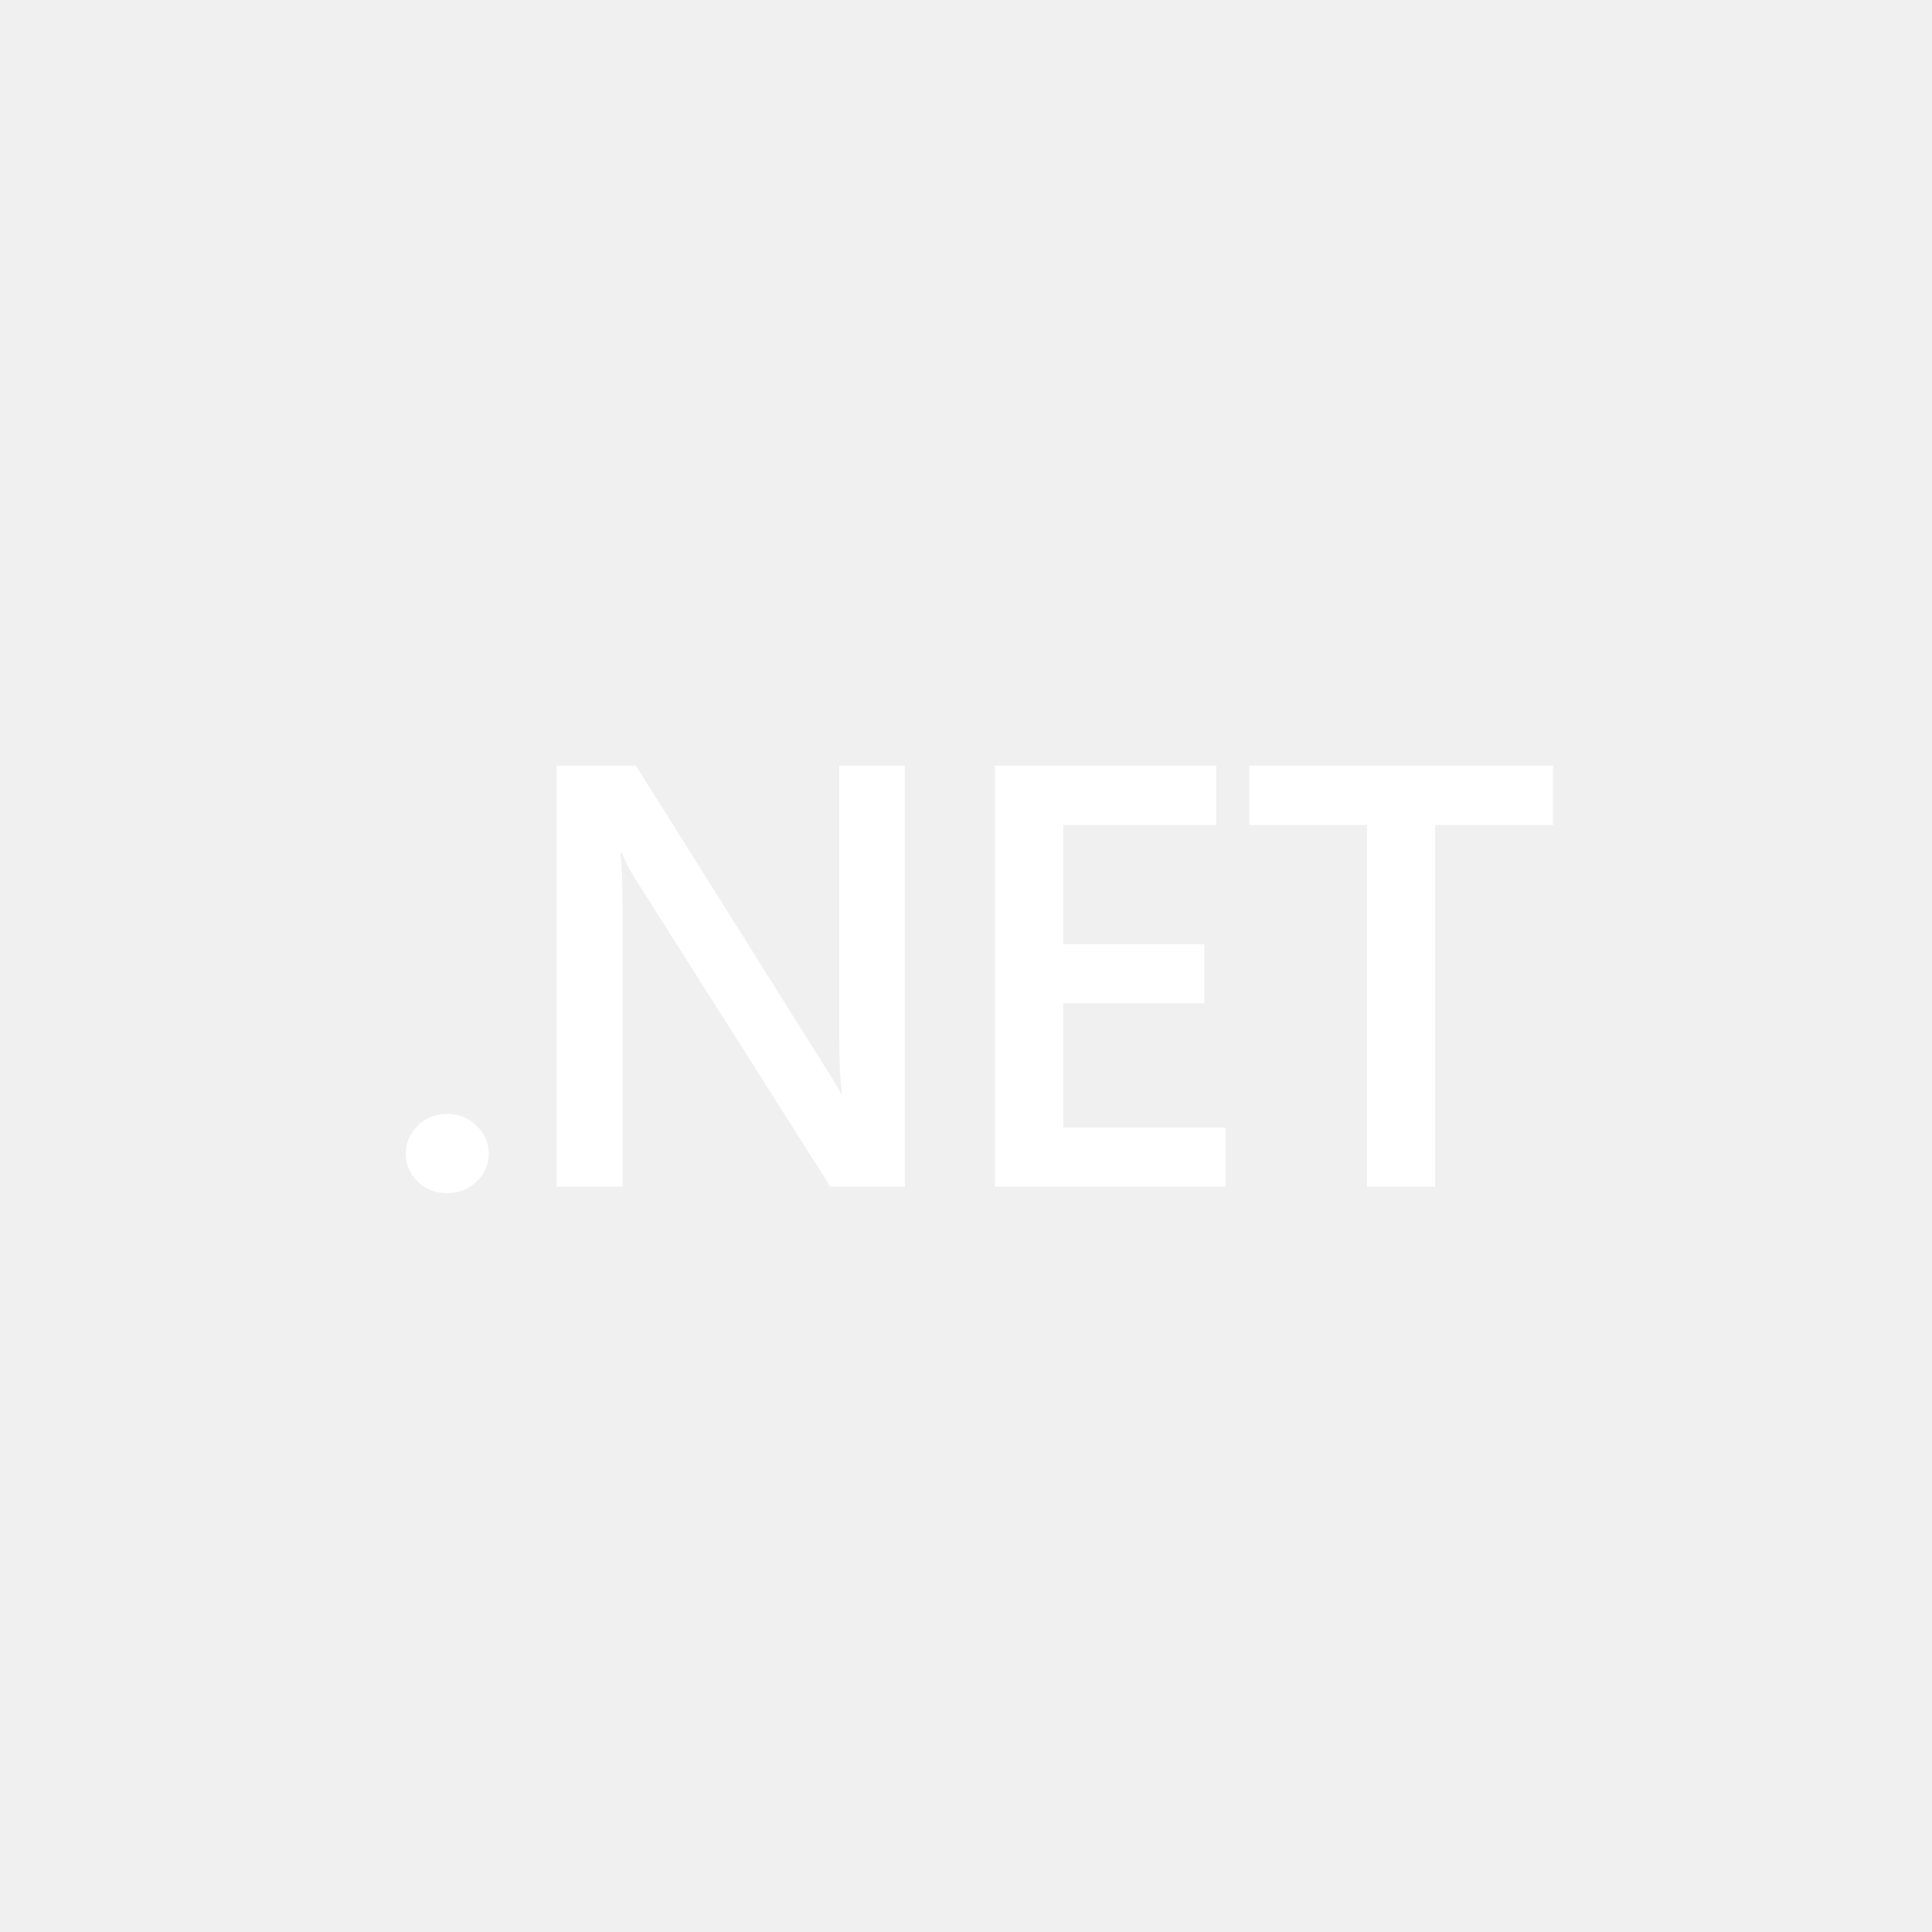
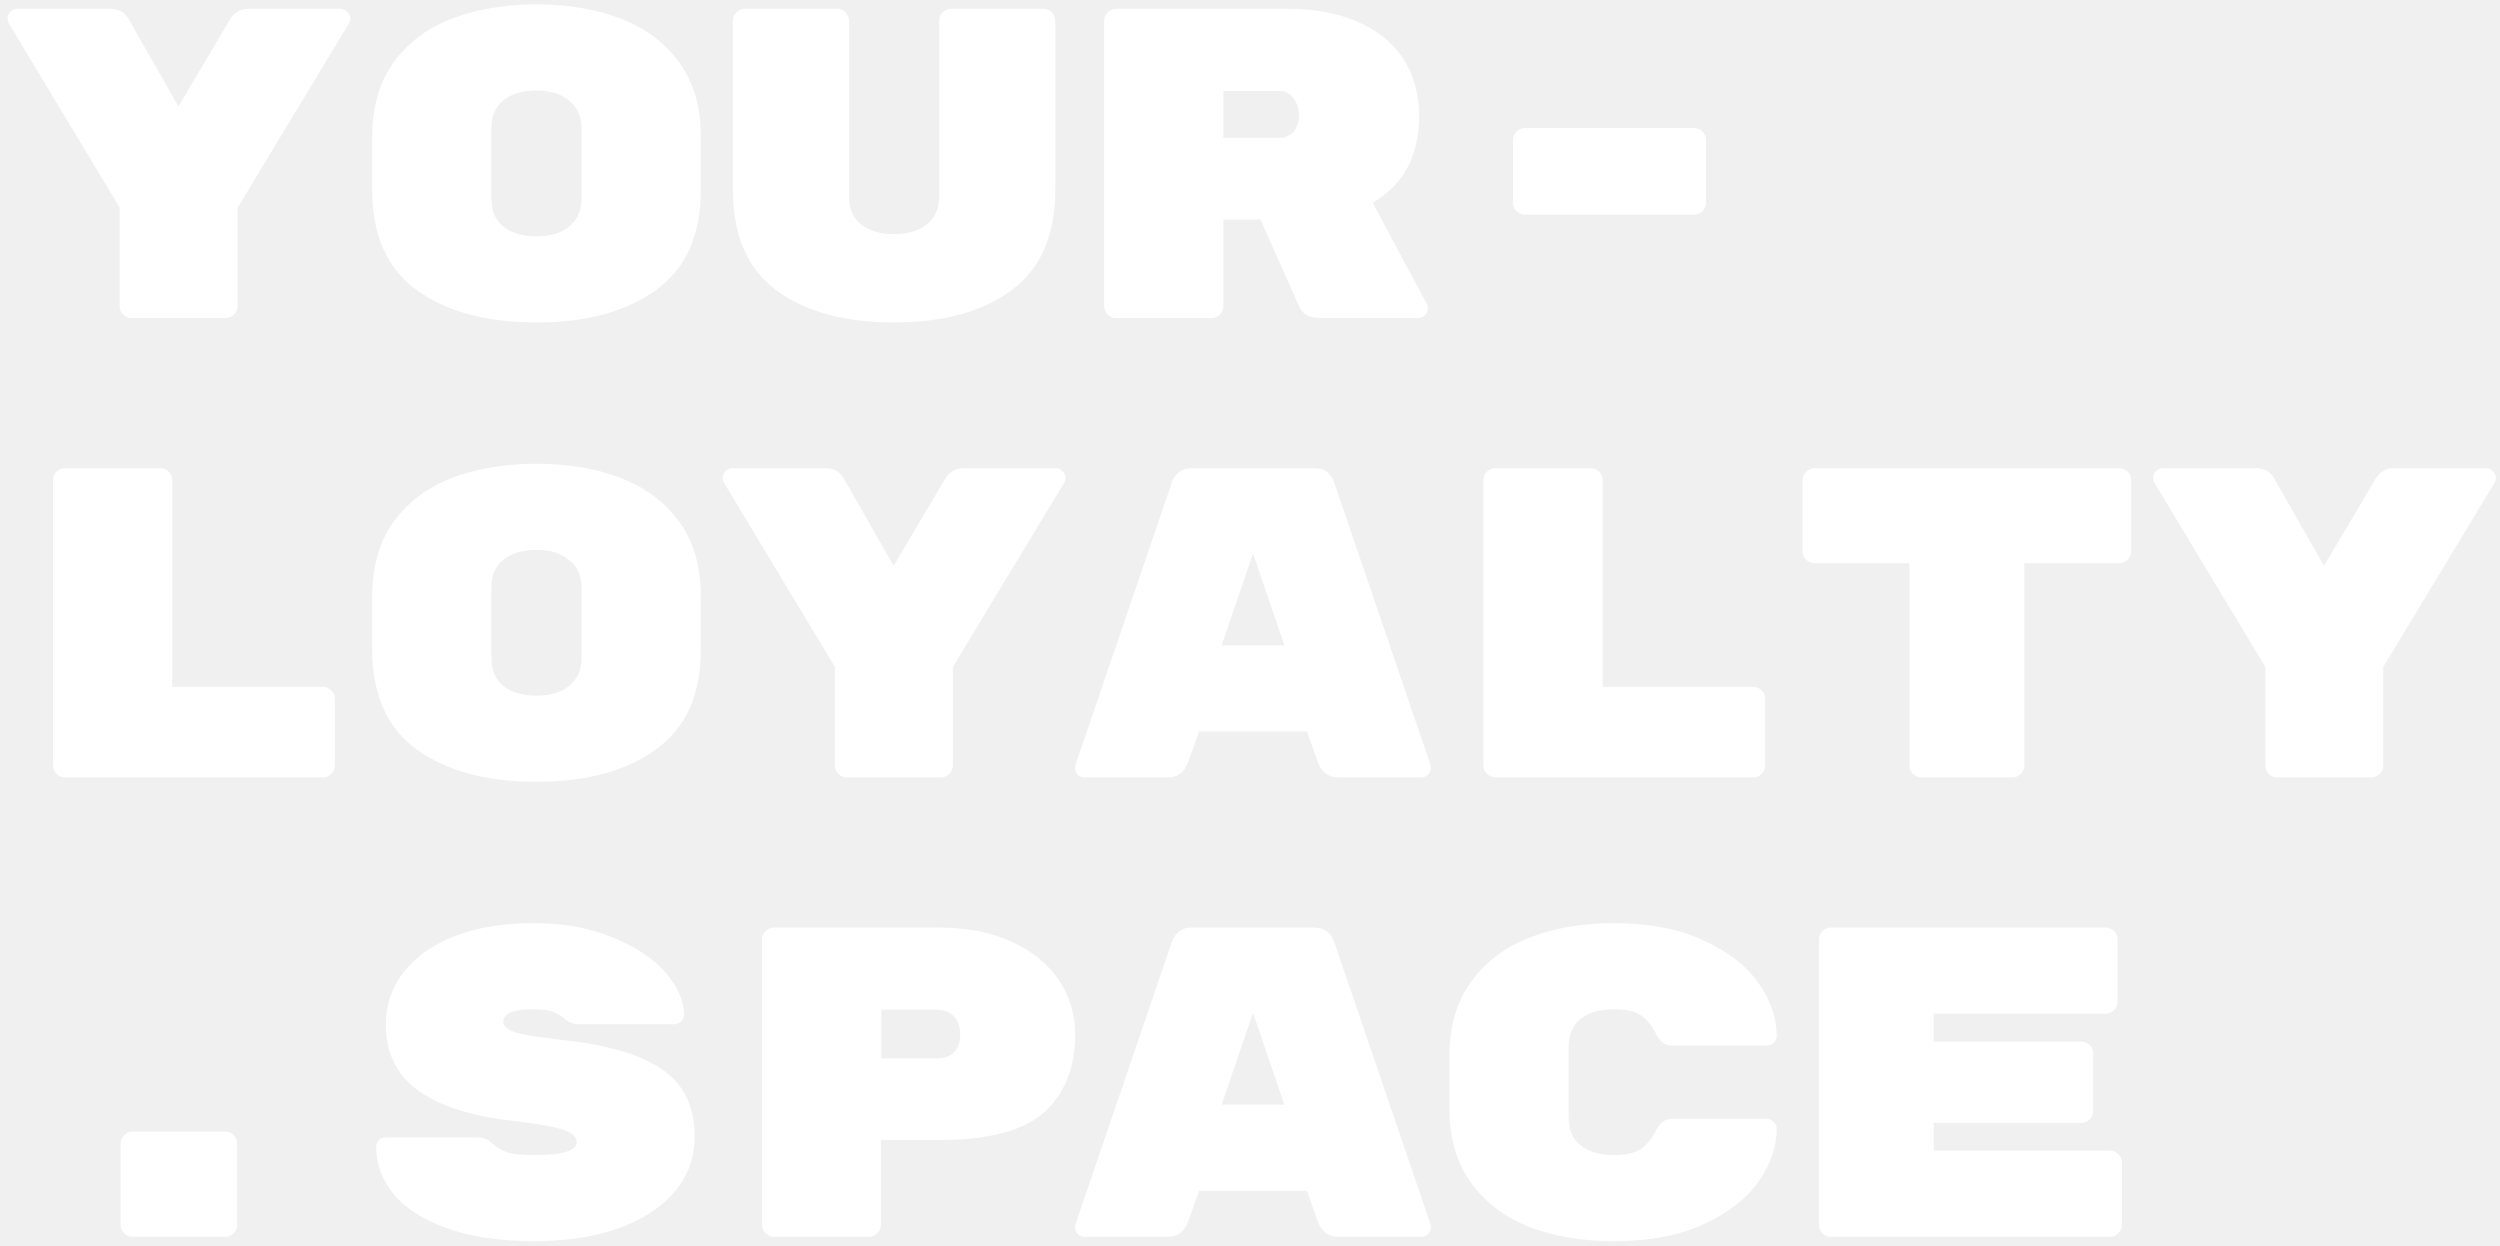
- <svg xmlns="http://www.w3.org/2000/svg" width="456" height="456" viewBox="0 0 456 456" version="1.1" xml:space="preserve" style="fill-rule:evenodd;clip-rule:evenodd;stroke-linejoin:round;stroke-miterlimit:2;">
-   <path d="m 105.5,281.609 c -2.703,0 -5.001,-0.9 -6.893,-2.702 -1.892,-1.848 -2.838,-4.042 -2.838,-6.582 0,-2.587 0.946,-4.804 2.838,-6.652 1.892,-1.848 4.19,-2.772 6.893,-2.772 2.748,0 5.068,0.924 6.96,2.772 1.937,1.848 2.906,4.064 2.906,6.652 0,2.54 -0.968,4.734 -2.906,6.582 -1.892,1.802 -4.212,2.702 -6.96,2.702 z" style="fill:#ffffff;fill-rule:nonzero;stroke-width:0.838" />
-   <path d="M 213.561,280.084 H 195.99 L 149.7,207.054 c -1.171,-1.848 -2.14,-3.765 -2.906,-5.751 h -0.406 c 0.361,2.125 0.541,6.675 0.541,13.65 v 65.132 h -15.543 v -99.36 h 18.719 l 44.737,71.298 c 1.892,2.957 3.109,4.989 3.649,6.098 h 0.27 c -0.45,-2.632 -0.676,-7.09 -0.676,-13.373 v -64.023 h 15.476 z" style="fill:#ffffff;fill-rule:nonzero;stroke-width:0.838" />
-   <path d="m 289.251,280.084 h -54.401 v -99.36 h 52.238 v 13.997 h -36.154 v 28.131 h 33.316 v 13.927 h -33.316 v 29.378 h 38.316 z" style="fill:#ffffff;fill-rule:nonzero;stroke-width:0.838" />
-   <path d="M 366.565,194.721 H 338.722 v 85.363 h -16.084 v -85.363 h -27.775 v -13.997 h 71.701 z" style="fill:#ffffff;fill-rule:nonzero;stroke-width:0.838" />
+ <svg xmlns="http://www.w3.org/2000/svg" width="283" height="141" viewBox="0 0 283 141" fill="none">
+   <path d="M38.55 1C38.85 1 39.1 1.117 39.3 1.35C39.533 1.55 39.65 1.783 39.65 2.05C39.65 2.25 39.6 2.45 39.5 2.65L26.9 23.5V34.65C26.9 35.017 26.767 35.333 26.5 35.6C26.233 35.867 25.917 36 25.55 36H14.9C14.533 36 14.217 35.867 13.95 35.6C13.683 35.333 13.55 35.017 13.55 34.65V23.5L1 2.65C0.9 2.45 0.85 2.267 0.85 2.1C0.85 1.8 0.95 1.55 1.15 1.35C1.383 1.117 1.65 1 1.95 1H12.5C13.433 1 14.117 1.383 14.55 2.15L20.2 12.05L26 2.25C26.5 1.417 27.2 1 28.1 1H38.55ZM79.331 21.55C79.331 26.65 77.63 30.417 74.231 32.85C70.864 35.283 66.364 36.5 60.73 36.5C55.097 36.5 50.581 35.283 47.181 32.85C43.814 30.417 42.13 26.617 42.13 21.45V15.55C42.13 12.15 42.931 9.333 44.531 7.1C46.164 4.833 48.38 3.167 51.181 2.1C53.98 1.033 57.164 0.5 60.73 0.5C64.297 0.5 67.464 1.033 70.231 2.1C73.031 3.167 75.247 4.817 76.88 7.05C78.514 9.283 79.331 12.083 79.331 15.45V21.55ZM55.63 22.5C55.63 23.867 56.081 24.917 56.98 25.65C57.914 26.383 59.164 26.75 60.73 26.75C62.297 26.75 63.531 26.383 64.43 25.65C65.364 24.883 65.831 23.817 65.831 22.45V14.55C65.831 13.183 65.364 12.133 64.43 11.4C63.531 10.633 62.297 10.25 60.73 10.25C59.164 10.25 57.914 10.617 56.98 11.35C56.081 12.083 55.63 13.133 55.63 14.5V22.5ZM101.211 36.5C95.611 36.5 91.161 35.283 87.861 32.85C84.594 30.417 82.961 26.617 82.961 21.45V2.35C82.961 1.983 83.094 1.667 83.361 1.4C83.628 1.133 83.944 1 84.311 1H94.761C95.128 1 95.444 1.133 95.711 1.4C95.978 1.667 96.111 1.983 96.111 2.35V22.25C96.111 23.617 96.561 24.667 97.461 25.4C98.394 26.133 99.644 26.5 101.211 26.5C102.778 26.5 104.011 26.133 104.911 25.4C105.844 24.667 106.311 23.617 106.311 22.25V2.35C106.311 1.983 106.444 1.667 106.711 1.4C106.978 1.133 107.294 1 107.661 1H118.111C118.478 1 118.794 1.133 119.061 1.4C119.328 1.667 119.461 1.983 119.461 2.35V21.45C119.461 26.617 117.811 30.417 114.511 32.85C111.244 35.283 106.811 36.5 101.211 36.5ZM161.541 34.45C161.608 34.583 161.641 34.733 161.641 34.9C161.641 35.2 161.525 35.467 161.291 35.7C161.091 35.9 160.841 36 160.541 36H149.191C148.725 36 148.291 35.883 147.891 35.65C147.525 35.417 147.258 35.117 147.091 34.75L142.691 24.85H138.491V34.65C138.491 35.017 138.358 35.333 138.091 35.6C137.825 35.867 137.508 36 137.141 36H126.341C125.975 36 125.658 35.867 125.391 35.6C125.125 35.333 124.991 35.017 124.991 34.65V2.35C124.991 1.983 125.125 1.667 125.391 1.4C125.658 1.133 125.975 1 126.341 1H145.791C148.791 1 151.408 1.483 153.641 2.45C155.908 3.417 157.641 4.817 158.841 6.65C160.041 8.483 160.641 10.633 160.641 13.1C160.641 17.633 158.891 20.917 155.391 22.95L161.541 34.45ZM144.741 15.6C145.475 15.6 146.041 15.367 146.441 14.9C146.841 14.4 147.041 13.783 147.041 13.05C147.041 12.317 146.841 11.683 146.441 11.15C146.075 10.583 145.508 10.3 144.741 10.3H138.491V15.6H144.741ZM191.772 14.5C192.139 14.5 192.455 14.633 192.722 14.9C192.989 15.167 193.122 15.483 193.122 15.85V22.95C193.122 23.317 192.989 23.633 192.722 23.9C192.455 24.167 192.139 24.3 191.772 24.3H172.622C172.255 24.3 171.939 24.167 171.672 23.9C171.405 23.633 171.272 23.317 171.272 22.95V15.85C171.272 15.483 171.405 15.167 171.672 14.9C171.939 14.633 172.255 14.5 172.622 14.5H191.772ZM36.55 77.75C36.917 77.75 37.233 77.883 37.5 78.15C37.767 78.417 37.9 78.733 37.9 79.1V86.65C37.9 87.017 37.767 87.333 37.5 87.6C37.233 87.867 36.917 88 36.55 88H7.35C6.983 88 6.667 87.867 6.4 87.6C6.133 87.333 6 87.017 6 86.65V54.35C6 53.983 6.133 53.667 6.4 53.4C6.667 53.133 6.983 53 7.35 53H18.15C18.517 53 18.833 53.133 19.1 53.4C19.367 53.667 19.5 53.983 19.5 54.35V77.75H36.55ZM79.331 73.55C79.331 78.65 77.63 82.417 74.231 84.85C70.864 87.283 66.364 88.5 60.73 88.5C55.097 88.5 50.581 87.283 47.181 84.85C43.814 82.417 42.13 78.617 42.13 73.45V67.55C42.13 64.15 42.931 61.333 44.531 59.1C46.164 56.833 48.38 55.167 51.181 54.1C53.98 53.033 57.164 52.5 60.73 52.5C64.297 52.5 67.464 53.033 70.231 54.1C73.031 55.167 75.247 56.817 76.88 59.05C78.514 61.283 79.331 64.083 79.331 67.45V73.55ZM55.63 74.5C55.63 75.867 56.081 76.917 56.98 77.65C57.914 78.383 59.164 78.75 60.73 78.75C62.297 78.75 63.531 78.383 64.43 77.65C65.364 76.883 65.831 75.817 65.831 74.45V66.55C65.831 65.183 65.364 64.133 64.43 63.4C63.531 62.633 62.297 62.25 60.73 62.25C59.164 62.25 57.914 62.617 56.98 63.35C56.081 64.083 55.63 65.133 55.63 66.5V74.5ZM119.511 53C119.811 53 120.061 53.117 120.261 53.35C120.494 53.55 120.611 53.783 120.611 54.05C120.611 54.25 120.561 54.45 120.461 54.65L107.861 75.5V86.65C107.861 87.017 107.728 87.333 107.461 87.6C107.194 87.867 106.878 88 106.511 88H95.861C95.494 88 95.178 87.867 94.911 87.6C94.644 87.333 94.511 87.017 94.511 86.65V75.5L81.961 54.65C81.861 54.45 81.811 54.267 81.811 54.1C81.811 53.8 81.911 53.55 82.111 53.35C82.344 53.117 82.611 53 82.911 53H93.461C94.394 53 95.078 53.383 95.511 54.15L101.161 64.05L106.961 54.25C107.461 53.417 108.161 53 109.061 53H119.511ZM134.491 86.3C134.058 87.433 133.308 88 132.241 88H122.791C122.491 88 122.225 87.9 121.991 87.7C121.791 87.467 121.691 87.2 121.691 86.9L121.741 86.6L132.641 54.65C132.775 54.217 133.025 53.833 133.391 53.5C133.758 53.167 134.258 53 134.891 53H148.791C149.425 53 149.925 53.167 150.291 53.5C150.658 53.833 150.908 54.217 151.041 54.65L161.941 86.6L161.991 86.9C161.991 87.2 161.875 87.467 161.641 87.7C161.441 87.9 161.191 88 160.891 88H151.441C150.375 88 149.625 87.433 149.191 86.3L147.941 82.8H135.741L134.491 86.3ZM141.841 62.65L138.291 73.05H145.391L141.841 62.65ZM198.472 77.75C198.839 77.75 199.155 77.883 199.422 78.15C199.689 78.417 199.822 78.733 199.822 79.1V86.65C199.822 87.017 199.689 87.333 199.422 87.6C199.155 87.867 198.839 88 198.472 88H169.272C168.905 88 168.589 87.867 168.322 87.6C168.055 87.333 167.922 87.017 167.922 86.65V54.35C167.922 53.983 168.055 53.667 168.322 53.4C168.589 53.133 168.905 53 169.272 53H180.072C180.439 53 180.755 53.133 181.022 53.4C181.289 53.667 181.422 53.983 181.422 54.35V77.75H198.472ZM239.902 53C240.269 53 240.586 53.133 240.852 53.4C241.119 53.667 241.252 53.983 241.252 54.35V62.4C241.252 62.767 241.119 63.083 240.852 63.35C240.586 63.617 240.269 63.75 239.902 63.75H229.152V86.65C229.152 87.017 229.019 87.333 228.752 87.6C228.486 87.867 228.169 88 227.802 88H217.502C217.136 88 216.819 87.867 216.552 87.6C216.286 87.333 216.152 87.017 216.152 86.65V63.75H205.402C205.036 63.75 204.719 63.617 204.452 63.35C204.186 63.083 204.052 62.767 204.052 62.4V54.35C204.052 53.983 204.186 53.667 204.452 53.4C204.719 53.133 205.036 53 205.402 53H239.902ZM281.433 53C281.733 53 281.983 53.117 282.183 53.35C282.416 53.55 282.533 53.783 282.533 54.05C282.533 54.25 282.483 54.45 282.383 54.65L269.783 75.5V86.65C269.783 87.017 269.649 87.333 269.383 87.6C269.116 87.867 268.799 88 268.433 88H257.783C257.416 88 257.099 87.867 256.833 87.6C256.566 87.333 256.433 87.017 256.433 86.65V75.5L243.883 54.65C243.783 54.45 243.733 54.267 243.733 54.1C243.733 53.8 243.833 53.55 244.033 53.35C244.266 53.117 244.533 53 244.833 53H255.383C256.316 53 256.999 53.383 257.433 54.15L263.083 64.05L268.883 54.25C269.383 53.417 270.083 53 270.983 53H281.433ZM25.5 128.1C25.867 128.1 26.183 128.233 26.45 128.5C26.717 128.767 26.85 129.083 26.85 129.45V138.65C26.85 139.017 26.717 139.333 26.45 139.6C26.183 139.867 25.867 140 25.5 140H15C14.633 140 14.317 139.867 14.05 139.6C13.783 139.333 13.65 139.017 13.65 138.65V129.45C13.65 129.083 13.783 128.767 14.05 128.5C14.317 128.233 14.633 128.1 15 128.1H25.5ZM63.48 117.7C67.147 118.1 70.081 118.75 72.281 119.65C74.514 120.55 76.13 121.733 77.13 123.2C78.13 124.667 78.63 126.5 78.63 128.7C78.63 131.1 77.847 133.2 76.281 135C74.747 136.767 72.614 138.133 69.88 139.1C67.147 140.033 64.031 140.5 60.531 140.5C56.63 140.5 53.331 140.017 50.63 139.05C47.931 138.083 45.914 136.8 44.581 135.2C43.247 133.567 42.581 131.783 42.581 129.85C42.581 129.517 42.681 129.25 42.88 129.05C43.114 128.85 43.397 128.75 43.73 128.75H53.98C54.681 128.75 55.247 128.967 55.681 129.4C56.247 129.933 56.88 130.3 57.581 130.5C58.281 130.667 59.264 130.75 60.531 130.75C63.697 130.75 65.281 130.267 65.281 129.3C65.281 128.9 65.064 128.567 64.63 128.3C64.231 128 63.497 127.75 62.431 127.55C61.397 127.317 59.864 127.083 57.831 126.85C53.264 126.317 49.764 125.183 47.331 123.45C44.897 121.683 43.681 119.2 43.681 116C43.681 113.733 44.364 111.733 45.73 110C47.097 108.267 49.031 106.917 51.531 105.95C54.064 104.983 56.997 104.5 60.331 104.5C63.797 104.5 66.831 105.05 69.43 106.15C72.031 107.217 74.014 108.55 75.38 110.15C76.747 111.75 77.43 113.317 77.43 114.85C77.43 115.183 77.314 115.45 77.081 115.65C76.88 115.85 76.597 115.95 76.231 115.95H65.481C64.914 115.95 64.397 115.75 63.931 115.35C63.564 115.017 63.13 114.75 62.63 114.55C62.13 114.35 61.364 114.25 60.331 114.25C58.097 114.25 56.98 114.717 56.98 115.65C56.98 116.15 57.414 116.55 58.281 116.85C59.147 117.117 60.88 117.4 63.48 117.7ZM106.311 105C109.444 105 112.178 105.533 114.511 106.6C116.844 107.667 118.628 109.117 119.861 110.95C121.094 112.783 121.711 114.833 121.711 117.1C121.711 120.833 120.544 123.767 118.211 125.9C115.878 128 111.911 129.05 106.311 129.05H99.711V138.65C99.711 139.017 99.578 139.333 99.311 139.6C99.044 139.867 98.728 140 98.361 140H87.611C87.244 140 86.928 139.867 86.661 139.6C86.394 139.333 86.261 139.017 86.261 138.65V106.35C86.261 105.983 86.394 105.667 86.661 105.4C86.928 105.133 87.244 105 87.611 105H106.311ZM106.111 119.8C106.911 119.8 107.544 119.567 108.011 119.1C108.478 118.6 108.711 117.95 108.711 117.15C108.711 116.317 108.478 115.633 108.011 115.1C107.544 114.567 106.911 114.3 106.111 114.3H99.761V119.8H106.111ZM134.491 138.3C134.058 139.433 133.308 140 132.241 140H122.791C122.491 140 122.225 139.9 121.991 139.7C121.791 139.467 121.691 139.2 121.691 138.9L121.741 138.6L132.641 106.65C132.775 106.217 133.025 105.833 133.391 105.5C133.758 105.167 134.258 105 134.891 105H148.791C149.425 105 149.925 105.167 150.291 105.5C150.658 105.833 150.908 106.217 151.041 106.65L161.941 138.6L161.991 138.9C161.991 139.2 161.875 139.467 161.641 139.7C161.441 139.9 161.191 140 160.891 140H151.441C150.375 140 149.625 139.433 149.191 138.3L147.941 134.8H135.741L134.491 138.3ZM141.841 114.65L138.291 125.05H145.391L141.841 114.65ZM177.572 126.5C177.572 127.867 178.022 128.917 178.922 129.65C179.855 130.383 181.105 130.75 182.672 130.75C184.072 130.75 185.105 130.517 185.772 130.05C186.439 129.583 187.005 128.883 187.472 127.95C187.905 127.083 188.489 126.65 189.222 126.65H200.022C200.322 126.65 200.572 126.767 200.772 127C201.005 127.2 201.122 127.45 201.122 127.75C201.122 129.783 200.439 131.783 199.072 133.75C197.705 135.683 195.622 137.3 192.822 138.6C190.055 139.867 186.672 140.5 182.672 140.5C179.105 140.5 175.922 139.967 173.122 138.9C170.355 137.8 168.155 136.133 166.522 133.9C164.889 131.633 164.072 128.817 164.072 125.45V119.55C164.072 116.183 164.889 113.383 166.522 111.15C168.155 108.883 170.355 107.217 173.122 106.15C175.922 105.05 179.105 104.5 182.672 104.5C186.672 104.5 190.055 105.15 192.822 106.45C195.622 107.717 197.705 109.333 199.072 111.3C200.439 113.233 201.122 115.217 201.122 117.25C201.122 117.55 201.005 117.817 200.772 118.05C200.572 118.25 200.322 118.35 200.022 118.35H189.222C188.489 118.35 187.905 117.917 187.472 117.05C187.005 116.117 186.439 115.417 185.772 114.95C185.105 114.483 184.072 114.25 182.672 114.25C181.105 114.25 179.855 114.617 178.922 115.35C178.022 116.083 177.572 117.133 177.572 118.5V126.5ZM238.852 130.25C239.219 130.25 239.536 130.383 239.802 130.65C240.069 130.917 240.202 131.233 240.202 131.6V138.65C240.202 139.017 240.069 139.333 239.802 139.6C239.536 139.867 239.219 140 238.852 140H207.252C206.886 140 206.569 139.867 206.302 139.6C206.036 139.333 205.902 139.017 205.902 138.65V106.35C205.902 105.983 206.036 105.667 206.302 105.4C206.569 105.133 206.886 105 207.252 105H238.352C238.719 105 239.036 105.133 239.302 105.4C239.569 105.667 239.702 105.983 239.702 106.35V113.4C239.702 113.767 239.569 114.083 239.302 114.35C239.036 114.617 238.719 114.75 238.352 114.75H218.902V117.9H235.602C235.969 117.9 236.286 118.033 236.552 118.3C236.819 118.567 236.952 118.883 236.952 119.25V125.75C236.952 126.117 236.819 126.433 236.552 126.7C236.286 126.967 235.969 127.1 235.602 127.1H218.902V130.25H238.852Z" fill="#fff" />
</svg>
